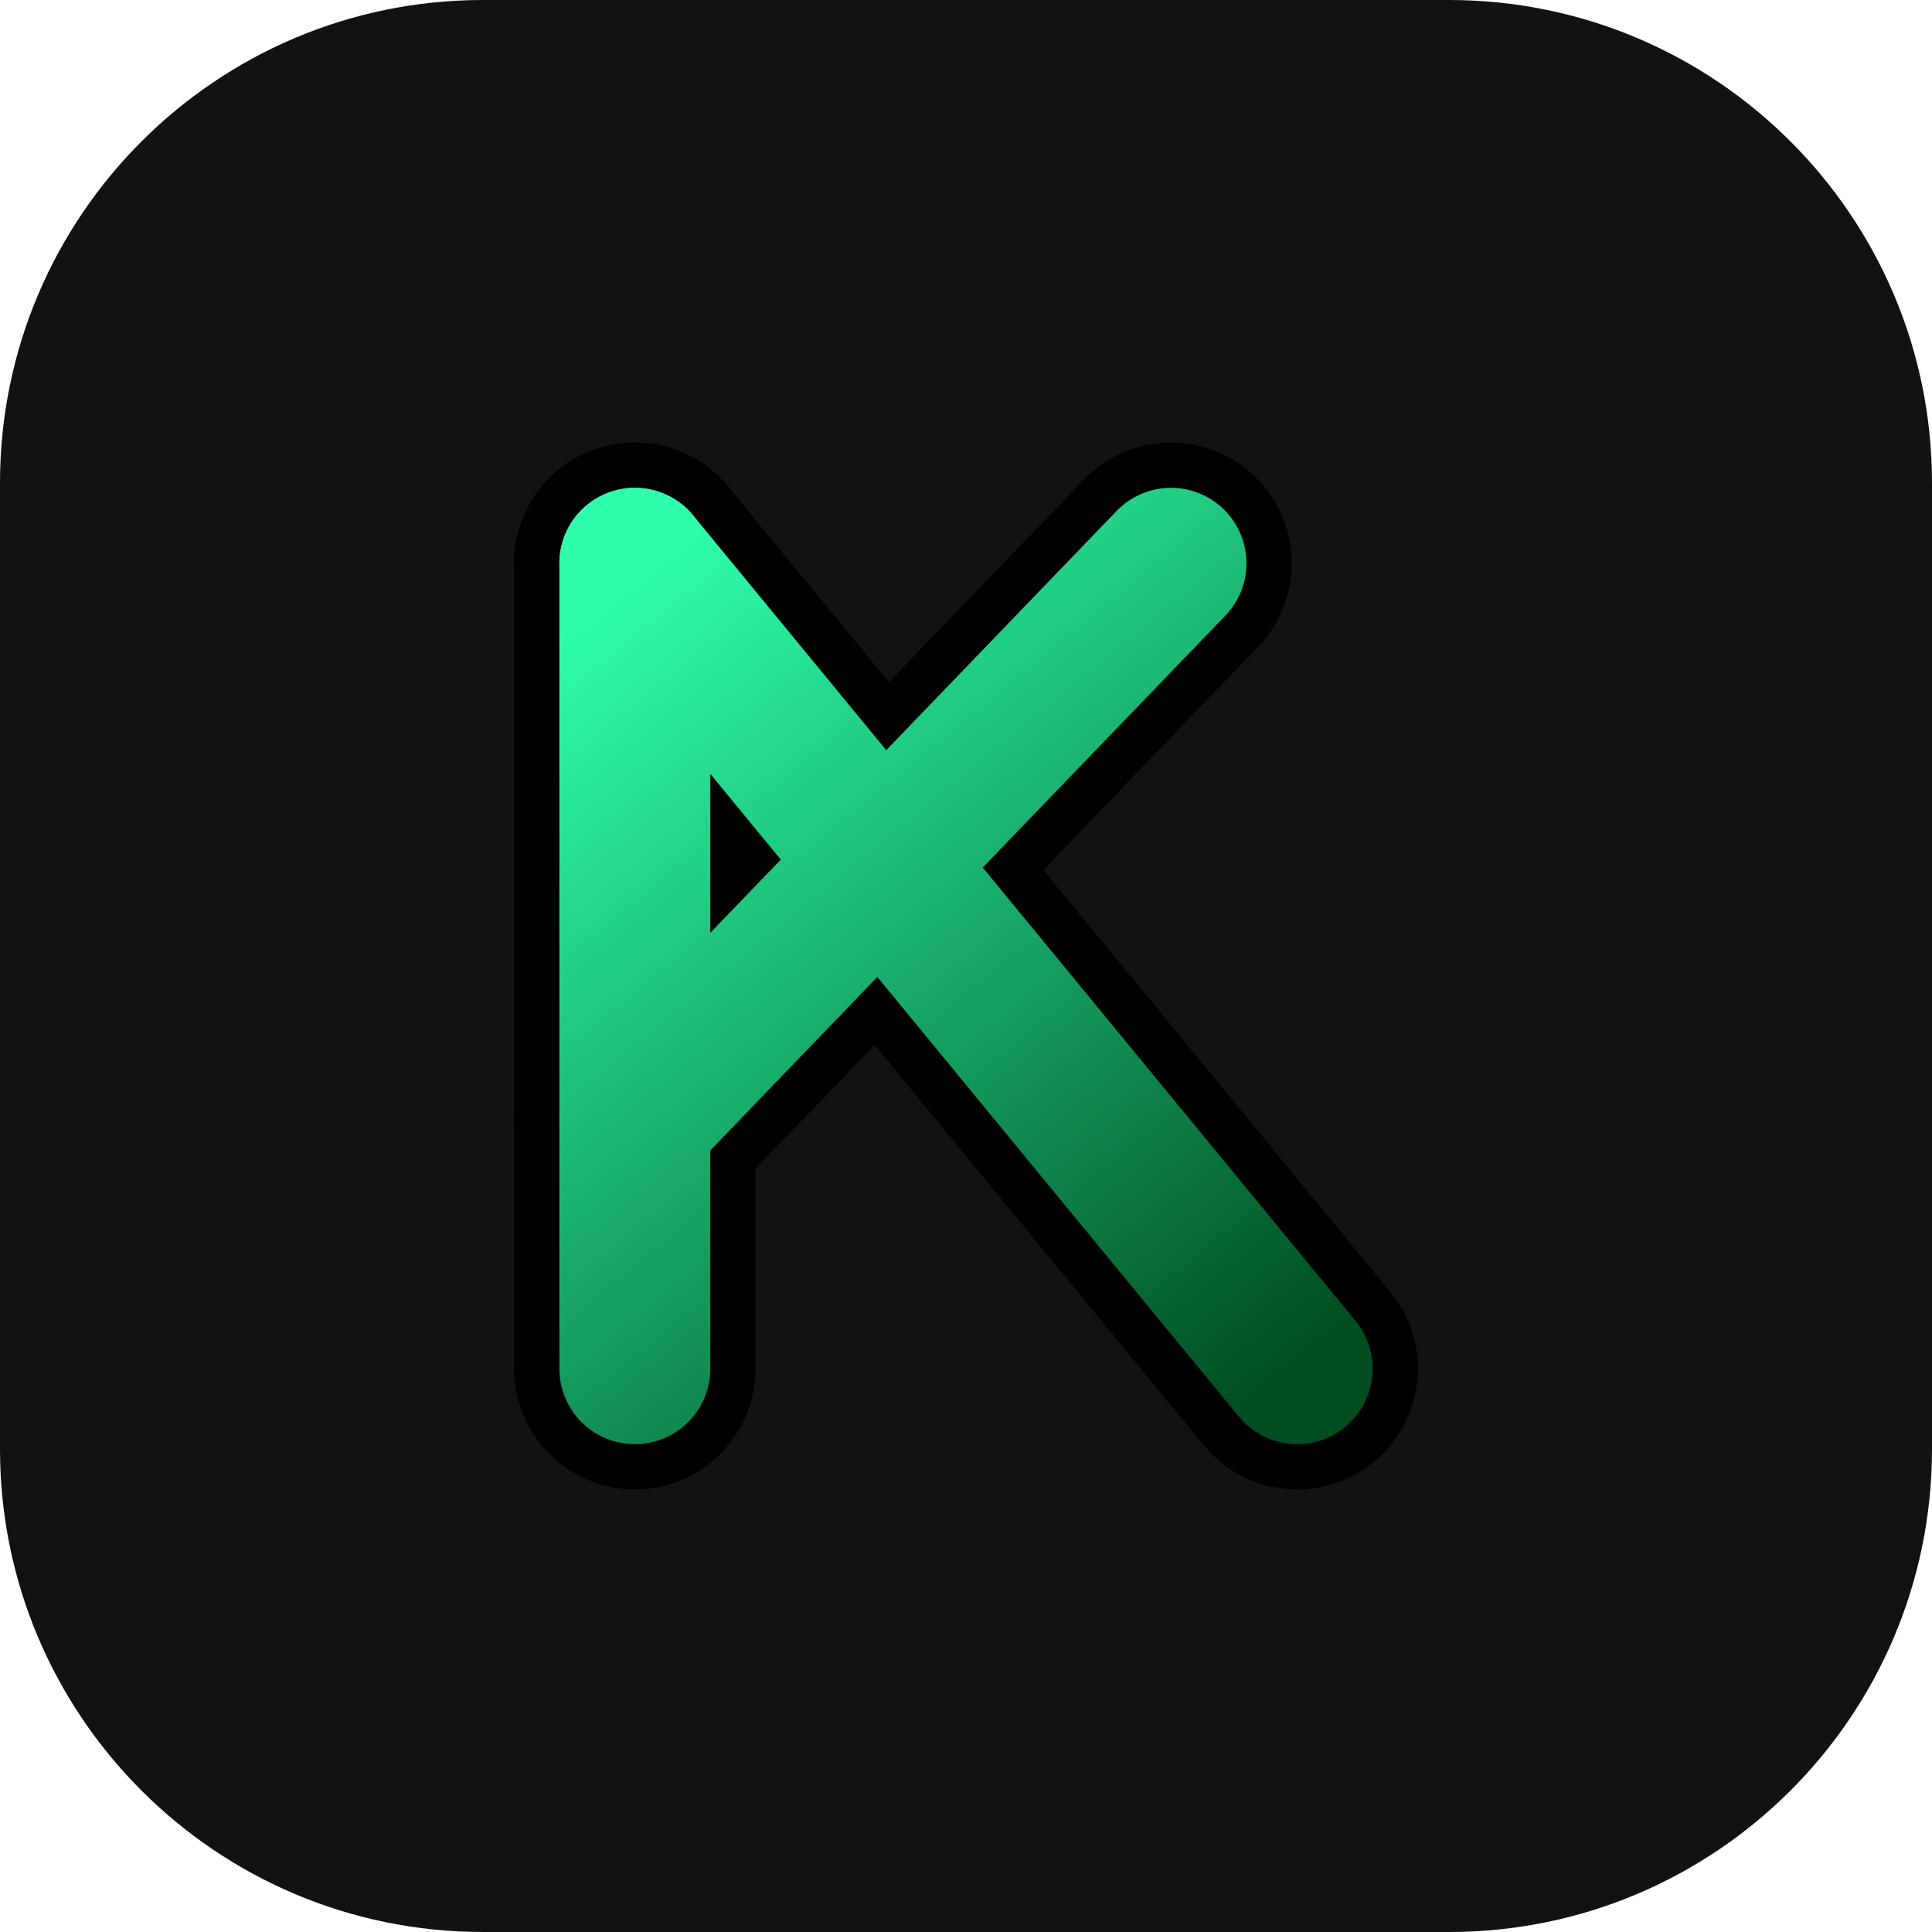
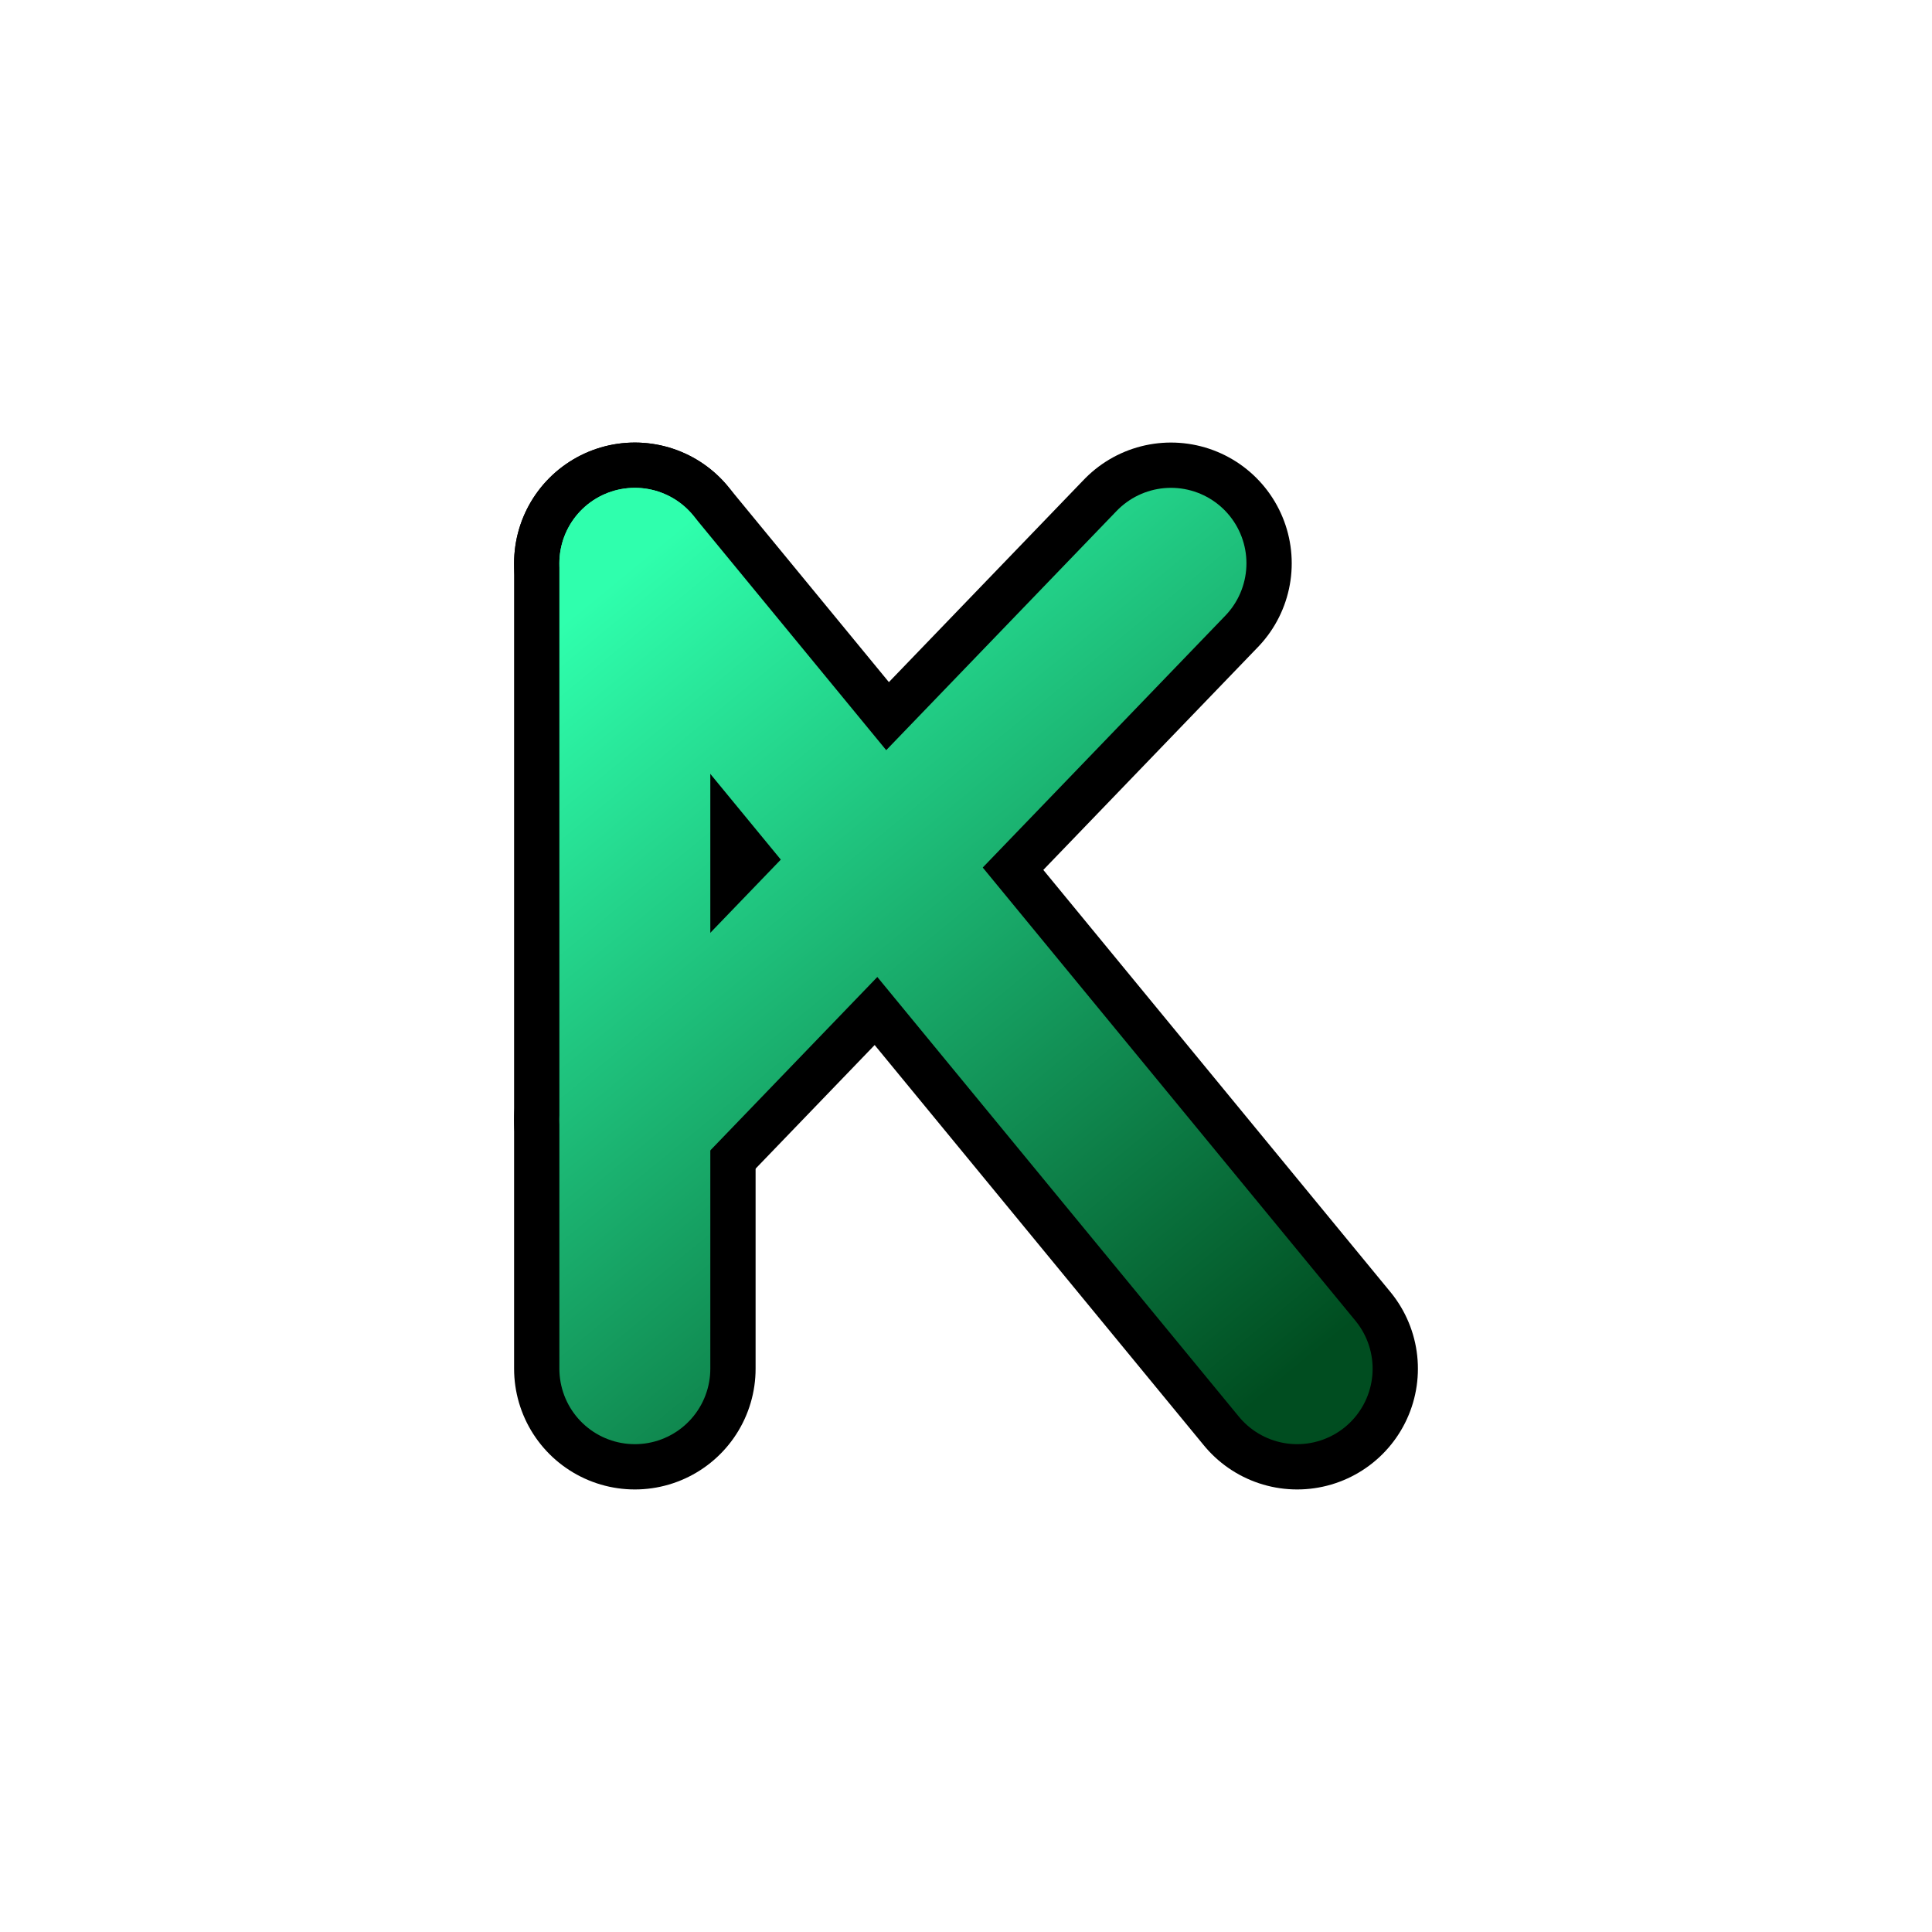
<svg xmlns="http://www.w3.org/2000/svg" viewBox="0 0 512 512" width="512" height="512">
-   <rect width="100%" height="100%" fill="#121210" rx="128" />
  <defs>
    <linearGradient id="neon_green_grad" x1="256" y1="256" x2="431.52" y2="469.44" gradientUnits="userSpaceOnUse">
      <stop offset="0%" stop-color="#2FFFAD" />
      <stop offset="100%" stop-color="#004D20" />
    </linearGradient>
  </defs>
  <g transform="translate(-87.76, -106.72)">
    <g stroke="#000000" stroke-width="64" stroke-linecap="round" stroke-linejoin="round">
      <line x1="256" y1="256" x2="256" y2="469.44" />
      <line x1="256" y1="256" x2="431.52" y2="469.44" />
      <line x1="256" y1="403.52" x2="398.08" y2="256" />
    </g>
    <g stroke="url(#neon_green_grad)" stroke-width="40" stroke-linecap="round" stroke-linejoin="round">
      <line x1="256" y1="256" x2="256" y2="469.44" />
      <line x1="256" y1="256" x2="431.52" y2="469.44" />
      <line x1="256" y1="403.52" x2="398.08" y2="256" />
    </g>
  </g>
</svg>
